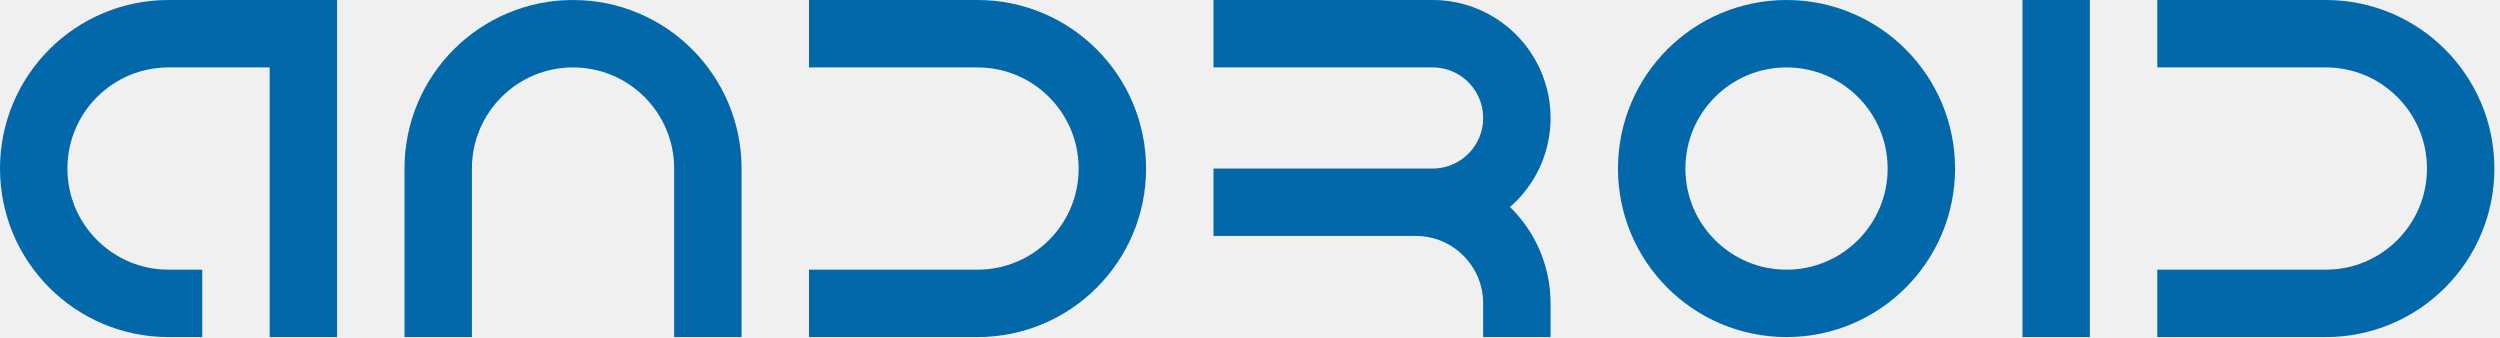
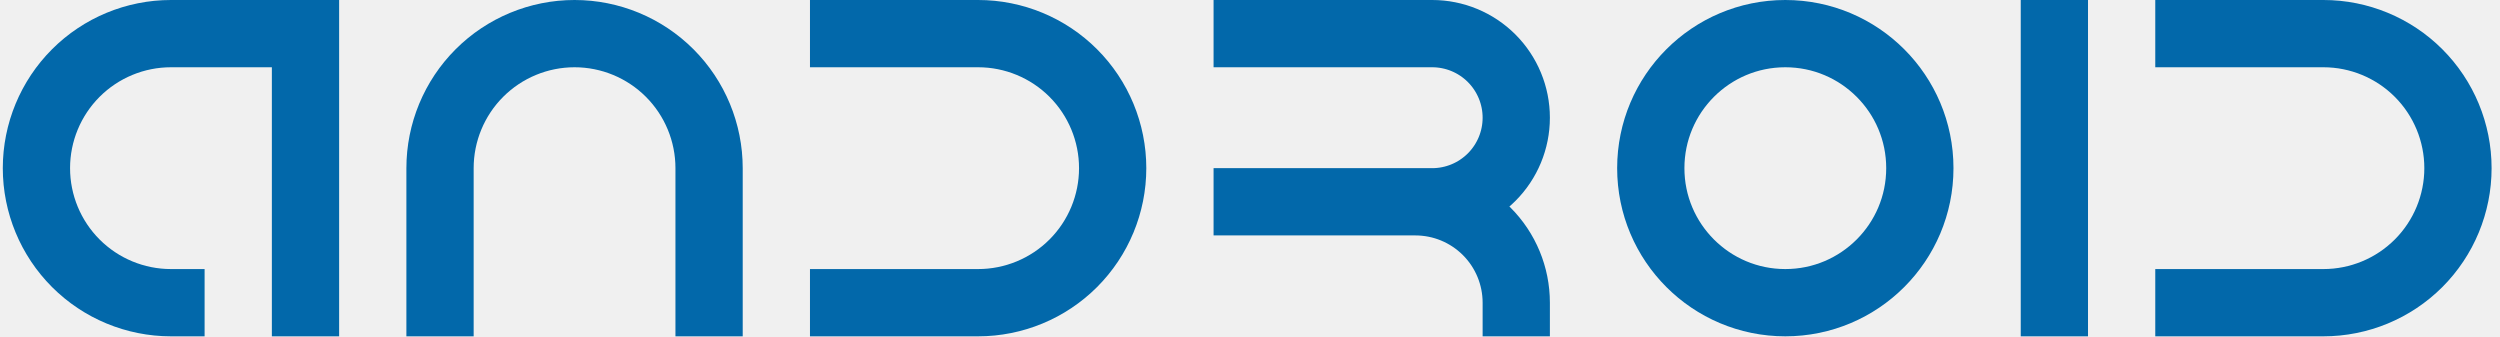
- <svg xmlns="http://www.w3.org/2000/svg" width="445px" height="60px" id="svg2" version="1.0">
-   <g stroke="#0268aa" fill="none" stroke-width="12" stroke-linecap="square">
-     <path d="M 30,54 a 24,24 0,0,1 0,-48 h 24 v 48" />
-     <path d="M 78,54 v -24 a 24,24 0,0,1 48,0 v 24" />
-     <path d="M 150,54 h 24 a 24,24 0,0,0 0,-48 h -24" />
-     <path d="M 270,54 a 18,18 0,0,0 -18,-18 m -30,0 h 33 a 15,15 0,0,0 0,-30 h -33" />
-     <circle r="24" cx="318" cy="30" />
-     <path d="M 366,54 v -48" />
-     <path d="M 390,54 h 24 a 24,24 0,0,0 0,-48 h -24" />
+ <svg xmlns="http://www.w3.org/2000/svg" width="446" height="60" viewBox="0 0 446 60" fill="none">
+   <g clip-path="url(#clip0_47_1830)">
+     <path d="M30.5 54C24.135 54 18.03 51.471 13.529 46.971C9.029 42.47 6.5 36.365 6.5 30C6.5 23.635 9.029 17.53 13.529 13.029C18.03 8.529 24.135 6 30.5 6H54.5V54" stroke="#0268AA" stroke-width="12" stroke-linecap="square" />
+     <path d="M78.5 54V30C78.5 23.635 81.029 17.53 85.529 13.029C90.03 8.529 96.135 6 102.5 6C108.865 6 114.97 8.529 119.471 13.029C123.971 17.53 126.5 23.635 126.5 30V54" stroke="#0268AA" stroke-width="12" stroke-linecap="square" />
+     <path d="M150.5 54H174.5C180.865 54 186.97 51.471 191.471 46.971C195.971 42.47 198.5 36.365 198.5 30C198.5 23.635 195.971 17.53 191.471 13.029C186.97 8.529 180.865 6 174.5 6H150.5" stroke="#0268AA" stroke-width="12" stroke-linecap="square" />
+     <path d="M270.5 54C270.5 49.226 268.604 44.648 265.228 41.272C261.852 37.896 257.274 36 252.5 36M222.5 36H255.5C259.478 36 263.294 34.42 266.107 31.607C268.92 28.794 270.5 24.978 270.5 21C270.5 17.022 268.92 13.206 266.107 10.393C263.294 7.58 259.478 6 255.5 6H222.5" stroke="#0268AA" stroke-width="12" stroke-linecap="square" />
+     <path d="M318.5 54C331.755 54 342.5 43.255 342.5 30C342.5 16.745 331.755 6 318.5 6C305.245 6 294.5 16.745 294.5 30C294.5 43.255 305.245 54 318.5 54Z" stroke="#0268AA" stroke-width="12" stroke-linecap="square" />
+     <path d="M366.5 54V6" stroke="#0268AA" stroke-width="12" stroke-linecap="square" />
+     <path d="M390.5 54H414.5C420.865 54 426.97 51.471 431.471 46.971C435.971 42.47 438.5 36.365 438.5 30C438.5 23.635 435.971 17.53 431.471 13.029C426.97 8.529 420.865 6 414.5 6H390.5" stroke="#0268AA" stroke-width="12" stroke-linecap="square" />
  </g>
+   <defs>
+     <clipPath id="clip0_47_1830">
+       <rect width="445" height="60" fill="white" transform="translate(0.5)" />
+     </clipPath>
+   </defs>
</svg>
